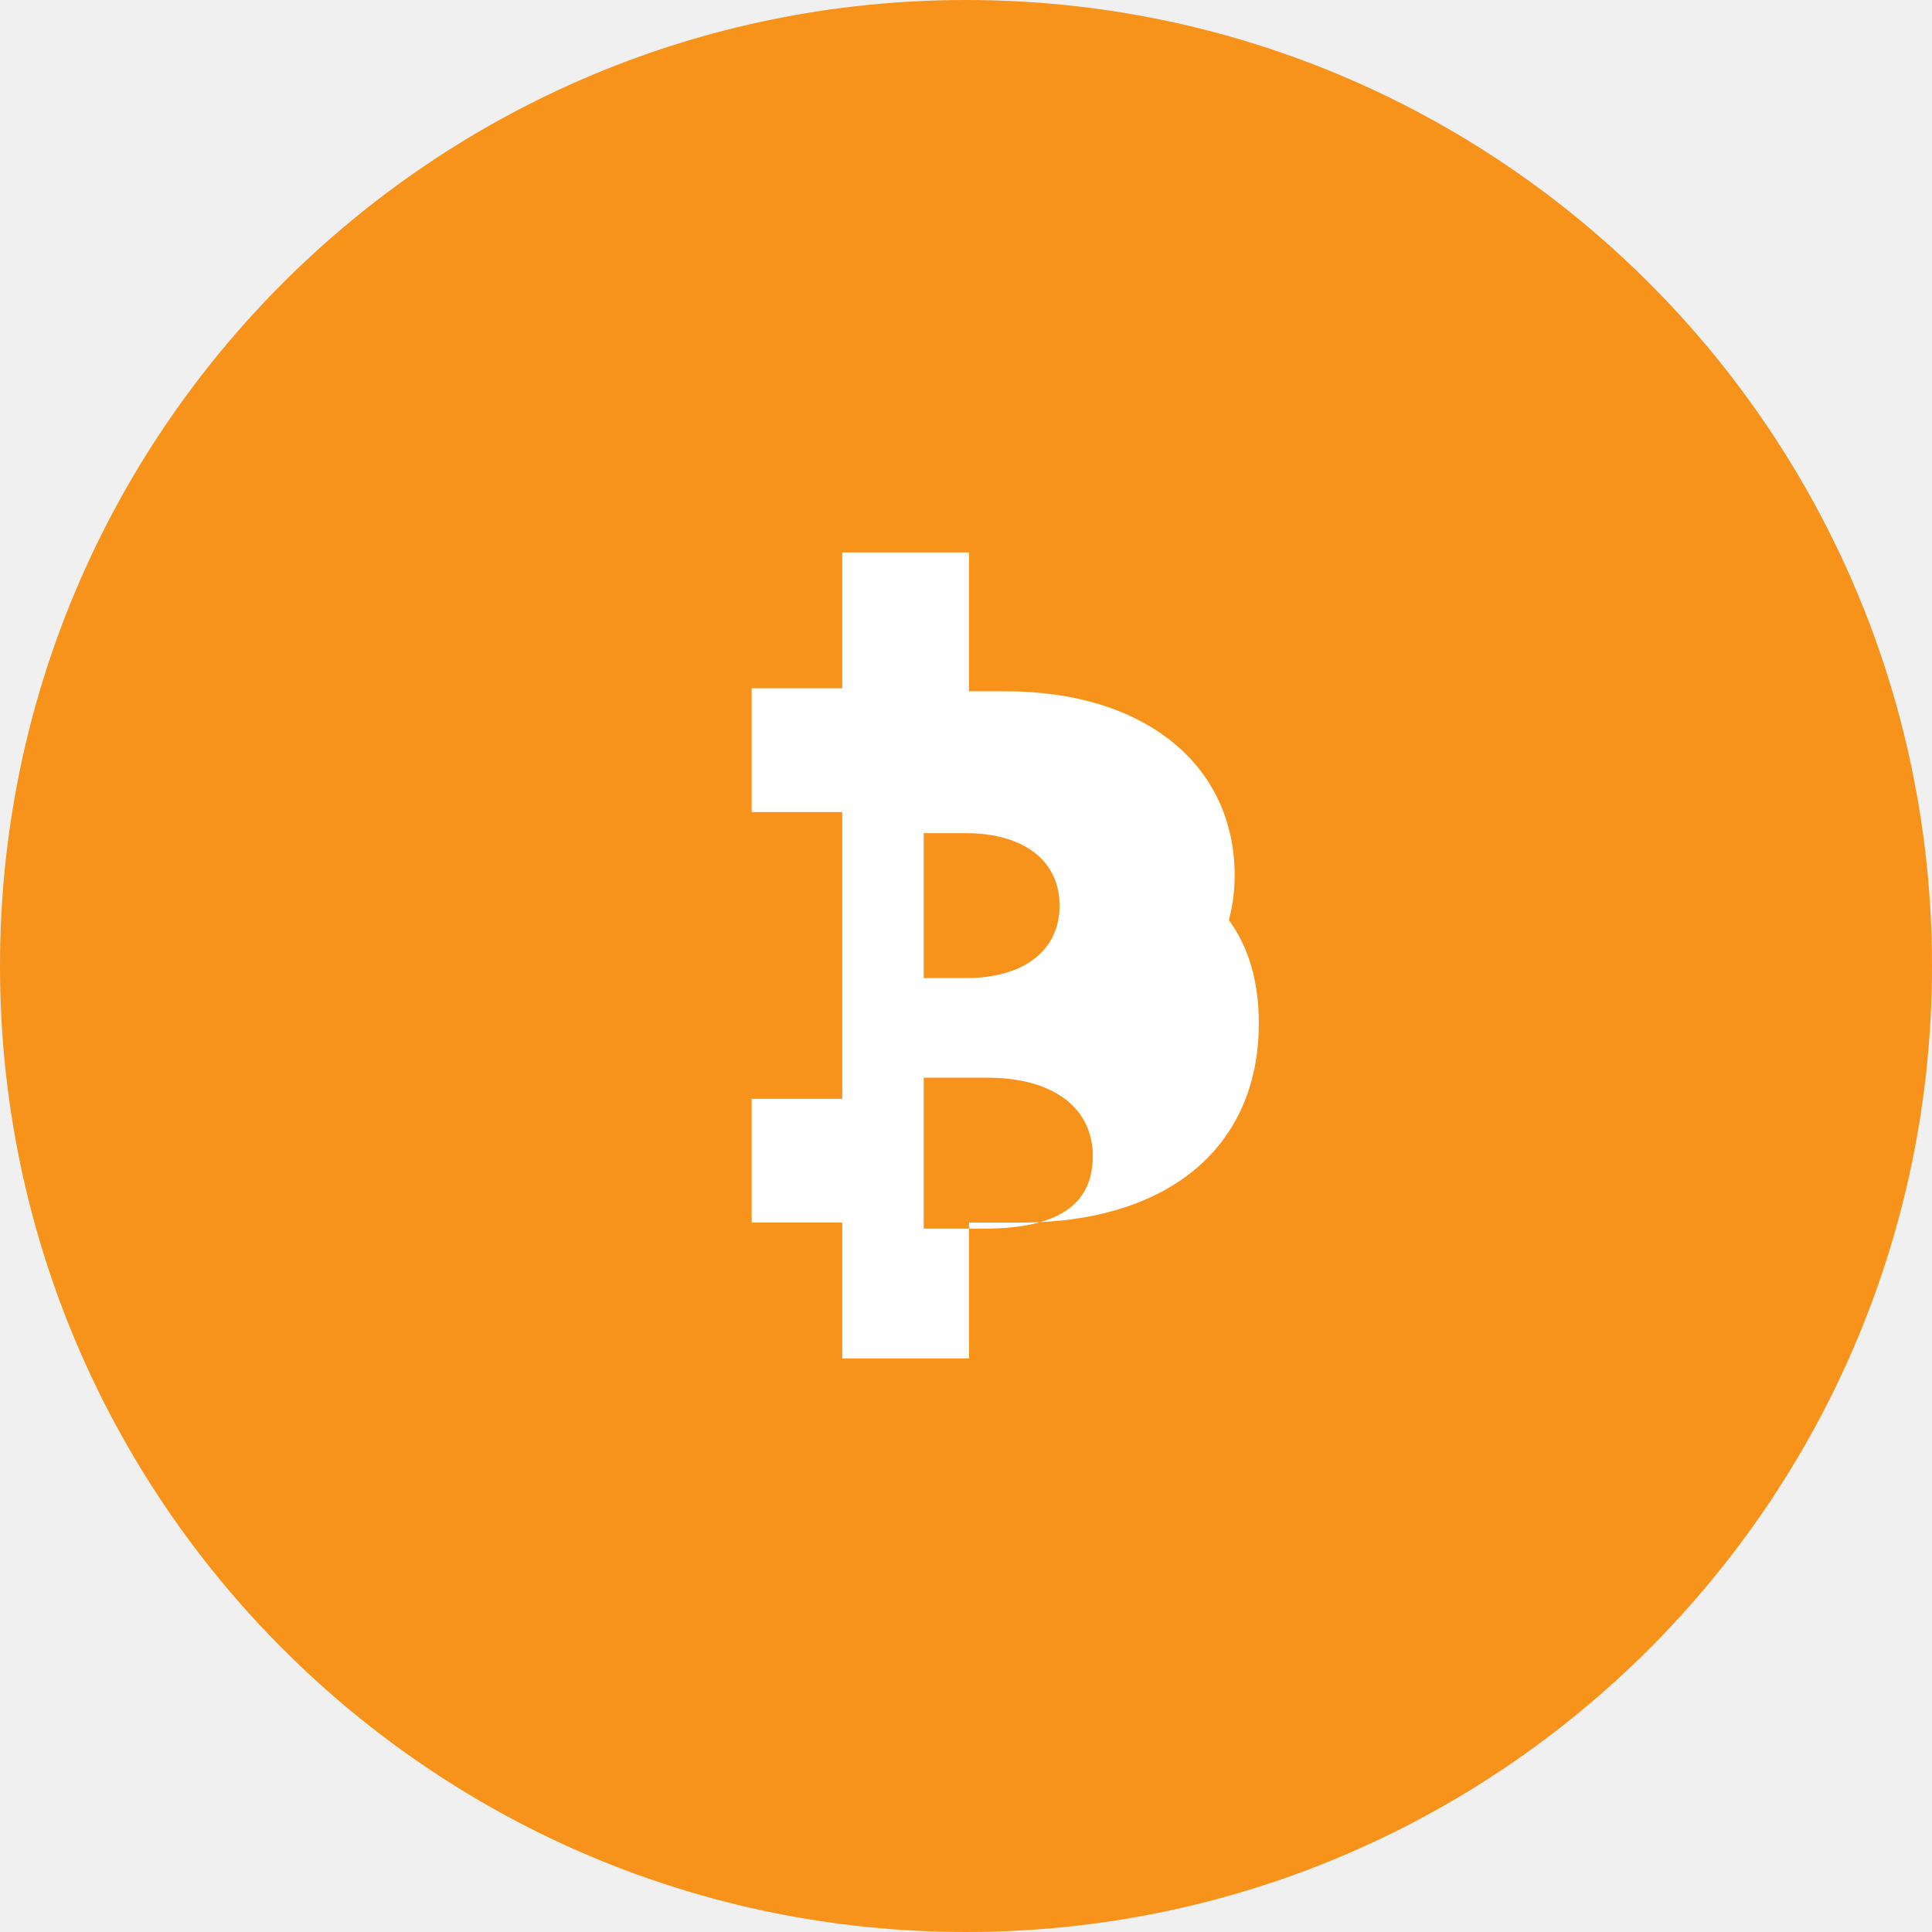
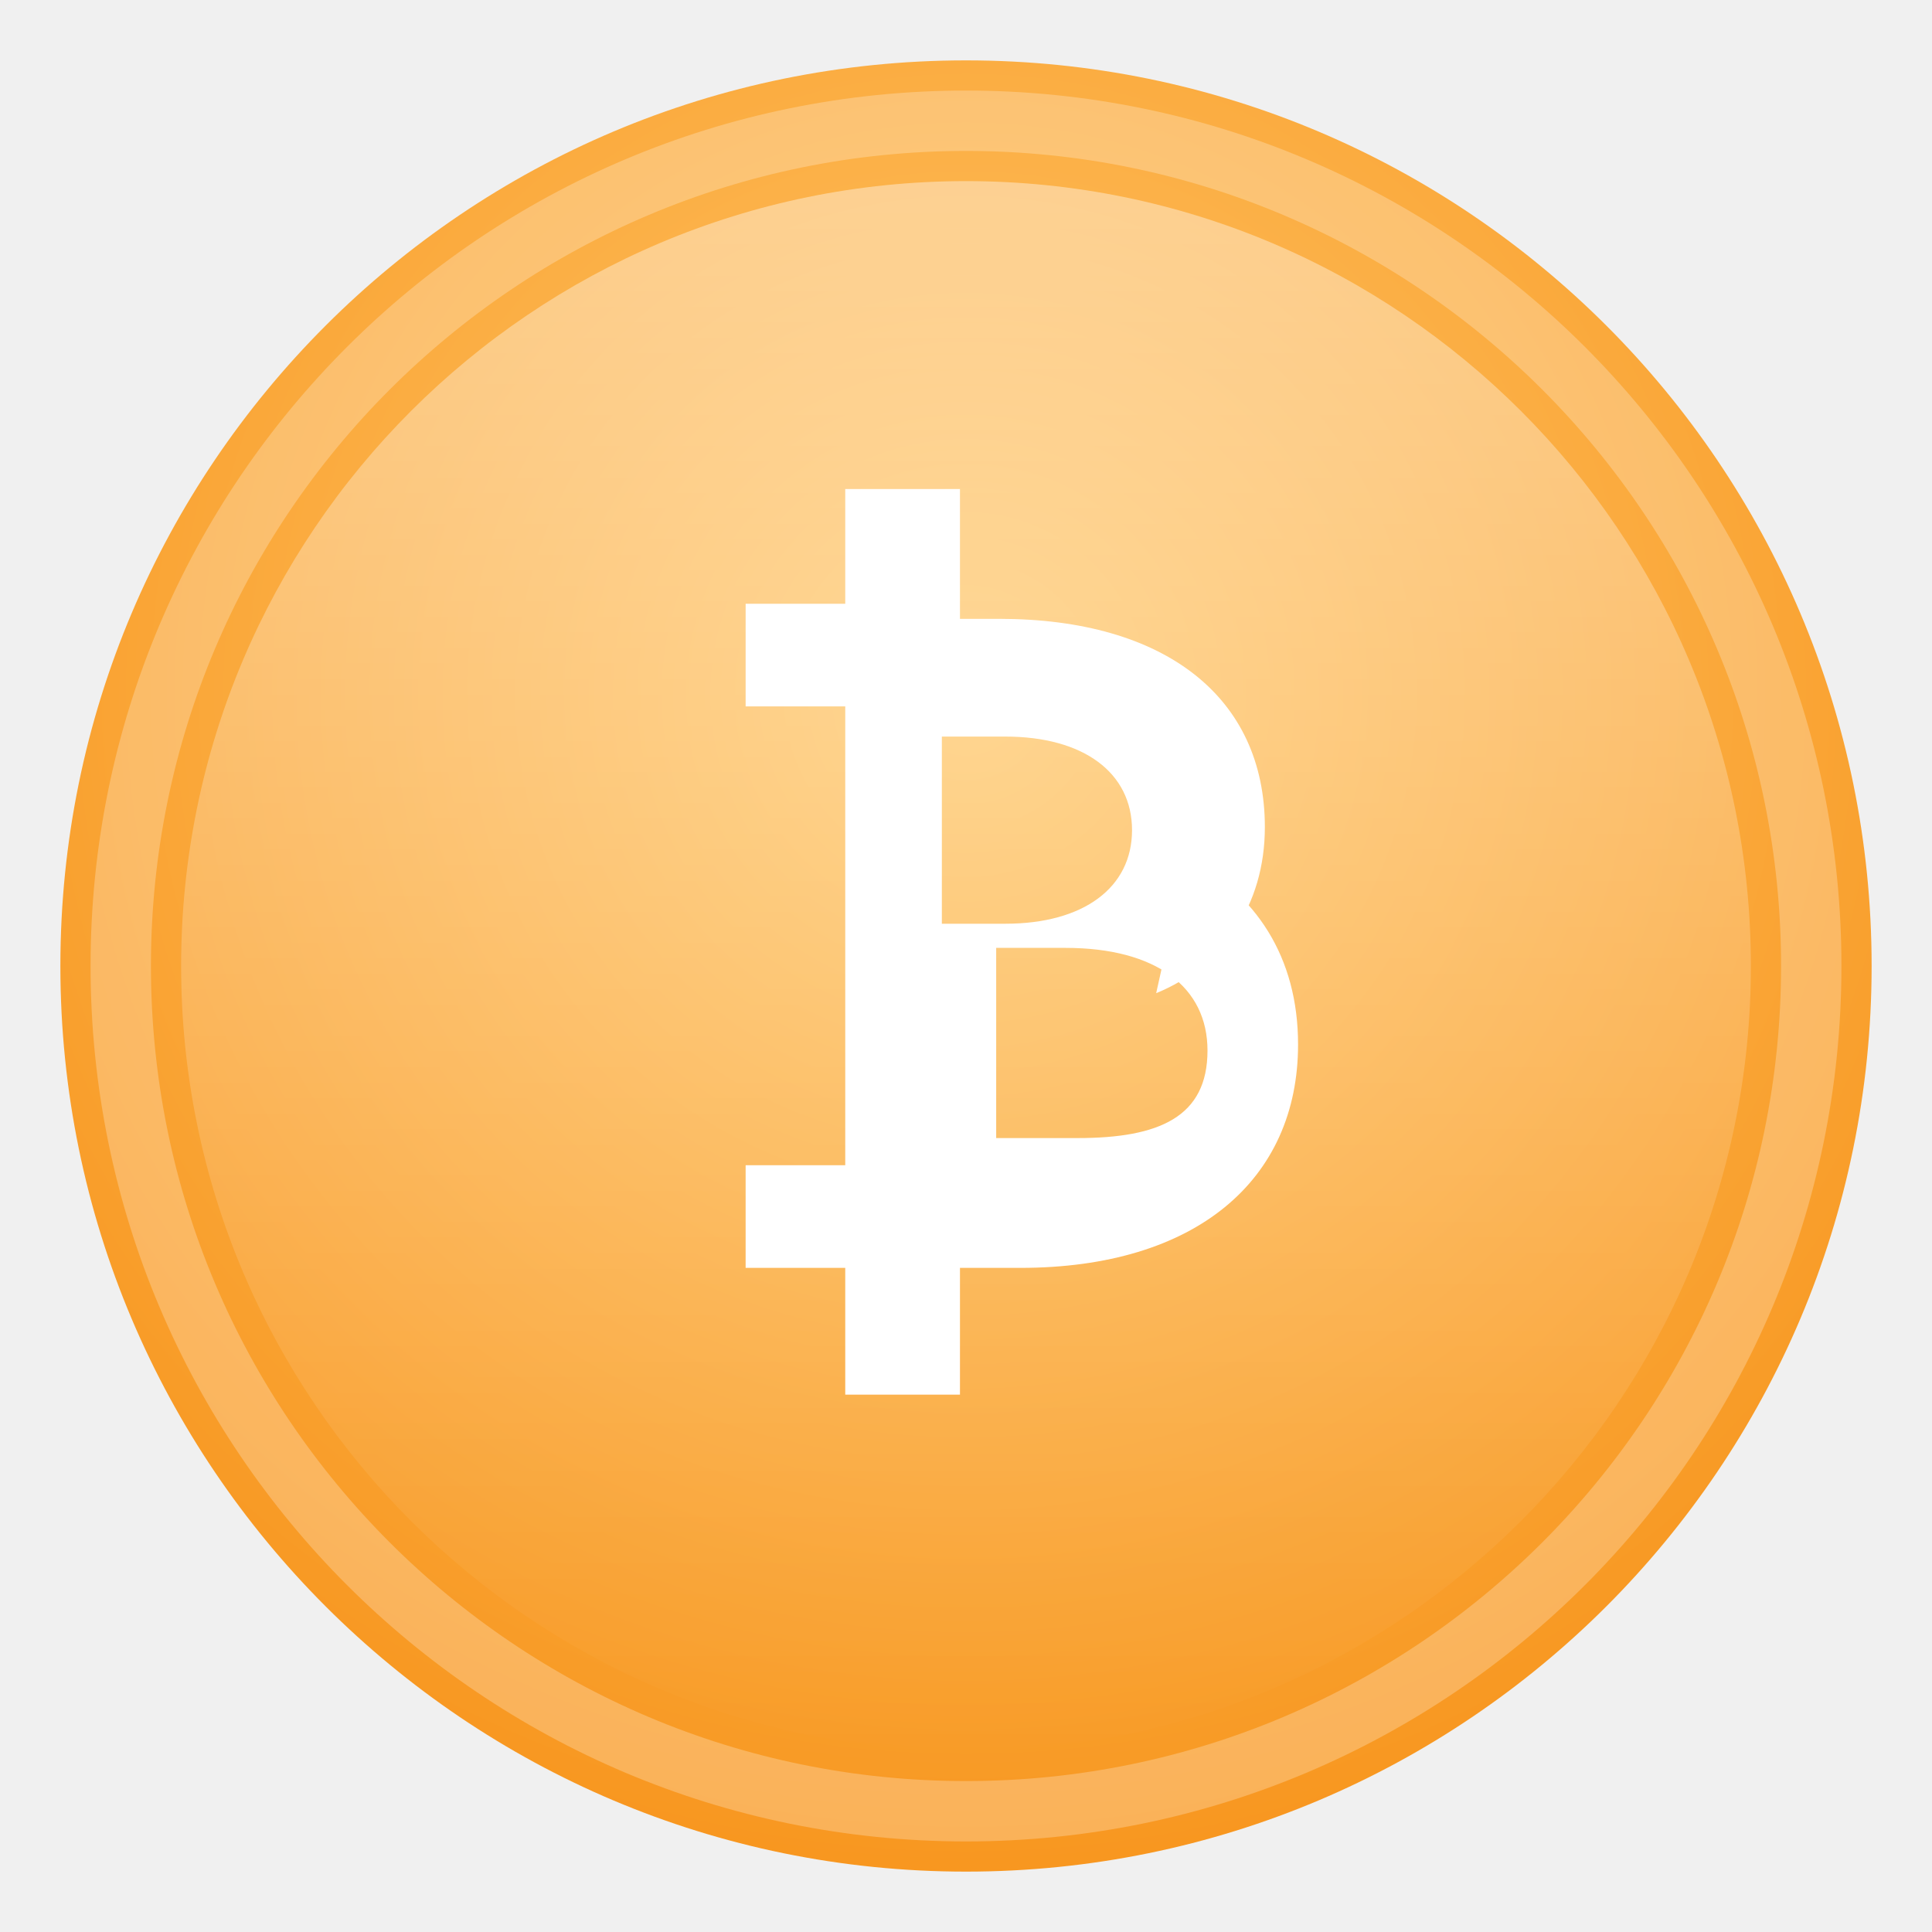
<svg xmlns="http://www.w3.org/2000/svg" viewBox="0 0 64 64">
-   <circle cx="32" cy="32" r="32" fill="#F7931A" />
-   <path fill="#FFFFFF" d="M37.6 33.9c2-.8 3.3-2.6 3.3-4.9 0-3.6-2.9-6.1-7.6-6.1h-1.2v-4.6h-4.2v4.5h-3v4.1h3v9.5h-3v4.1h3V45h4.2v-4.5h1.7c4.9 0 7.9-2.5 7.9-6.6 0-2.5-1.1-4.2-3.1-5zm-5.6-6.3c1.9 0 3.1.9 3.1 2.4s-1.2 2.4-3.1 2.4h-1.4v-4.8zm.6 13.1h-2v-5h2.1c2.2 0 3.5 1 3.5 2.6 0 1.7-1.3 2.4-3.6 2.4z" />
+   <defs>
+     <radialGradient id="btcBg" cx="50%" cy="35%" r="70%">
+       <stop offset="0%" stop-color="#FFC76A" />
+       <stop offset="100%" stop-color="#F7931A" />
+     </radialGradient>
+     <linearGradient id="btcHighlight" x1="50%" y1="0%" x2="50%" y2="100%">
+       <stop offset="0%" stop-color="#FFFFFF" stop-opacity="0.4" />
+       <stop offset="100%" stop-color="#FFFFFF" stop-opacity="0" />
+     </linearGradient>
+   </defs>
+   <circle cx="32" cy="32" r="30" fill="url(#btcBg)" />
+   <circle cx="32" cy="32" r="28" fill="none" stroke="#FFFFFF" stroke-opacity="0.25" stroke-width="2" />
+   <path fill="url(#btcHighlight)" d="M32 6a26 26 0 1026 26A26 26 0 0032 6z" />
+   <g fill="#FFFFFF">
+     <path d="M38.3 32.9c2.2-.9 3.6-2.9 3.6-5.5 0-4.3-3.3-6.9-8.8-6.9h-1.3v-4.3H28V20h-3.3v3.4H28v15.2h-3.3V42H28v4.2h3.8V42h2c5.8 0 9.2-2.9 9.2-7.4 0-2.9-1.4-5-3.7-6.2zm-5-8.5c2.6 0 4.2 1.2 4.2 3.1s-1.6 3.1-4.2 3.1h-2.1v-6.2zm.4 13.3H33v-6.3h2.3c3 0 4.7 1.3 4.7 3.4 0 2.2-1.6 2.9-4.3 2.9z" />
+   </g>
</svg>
